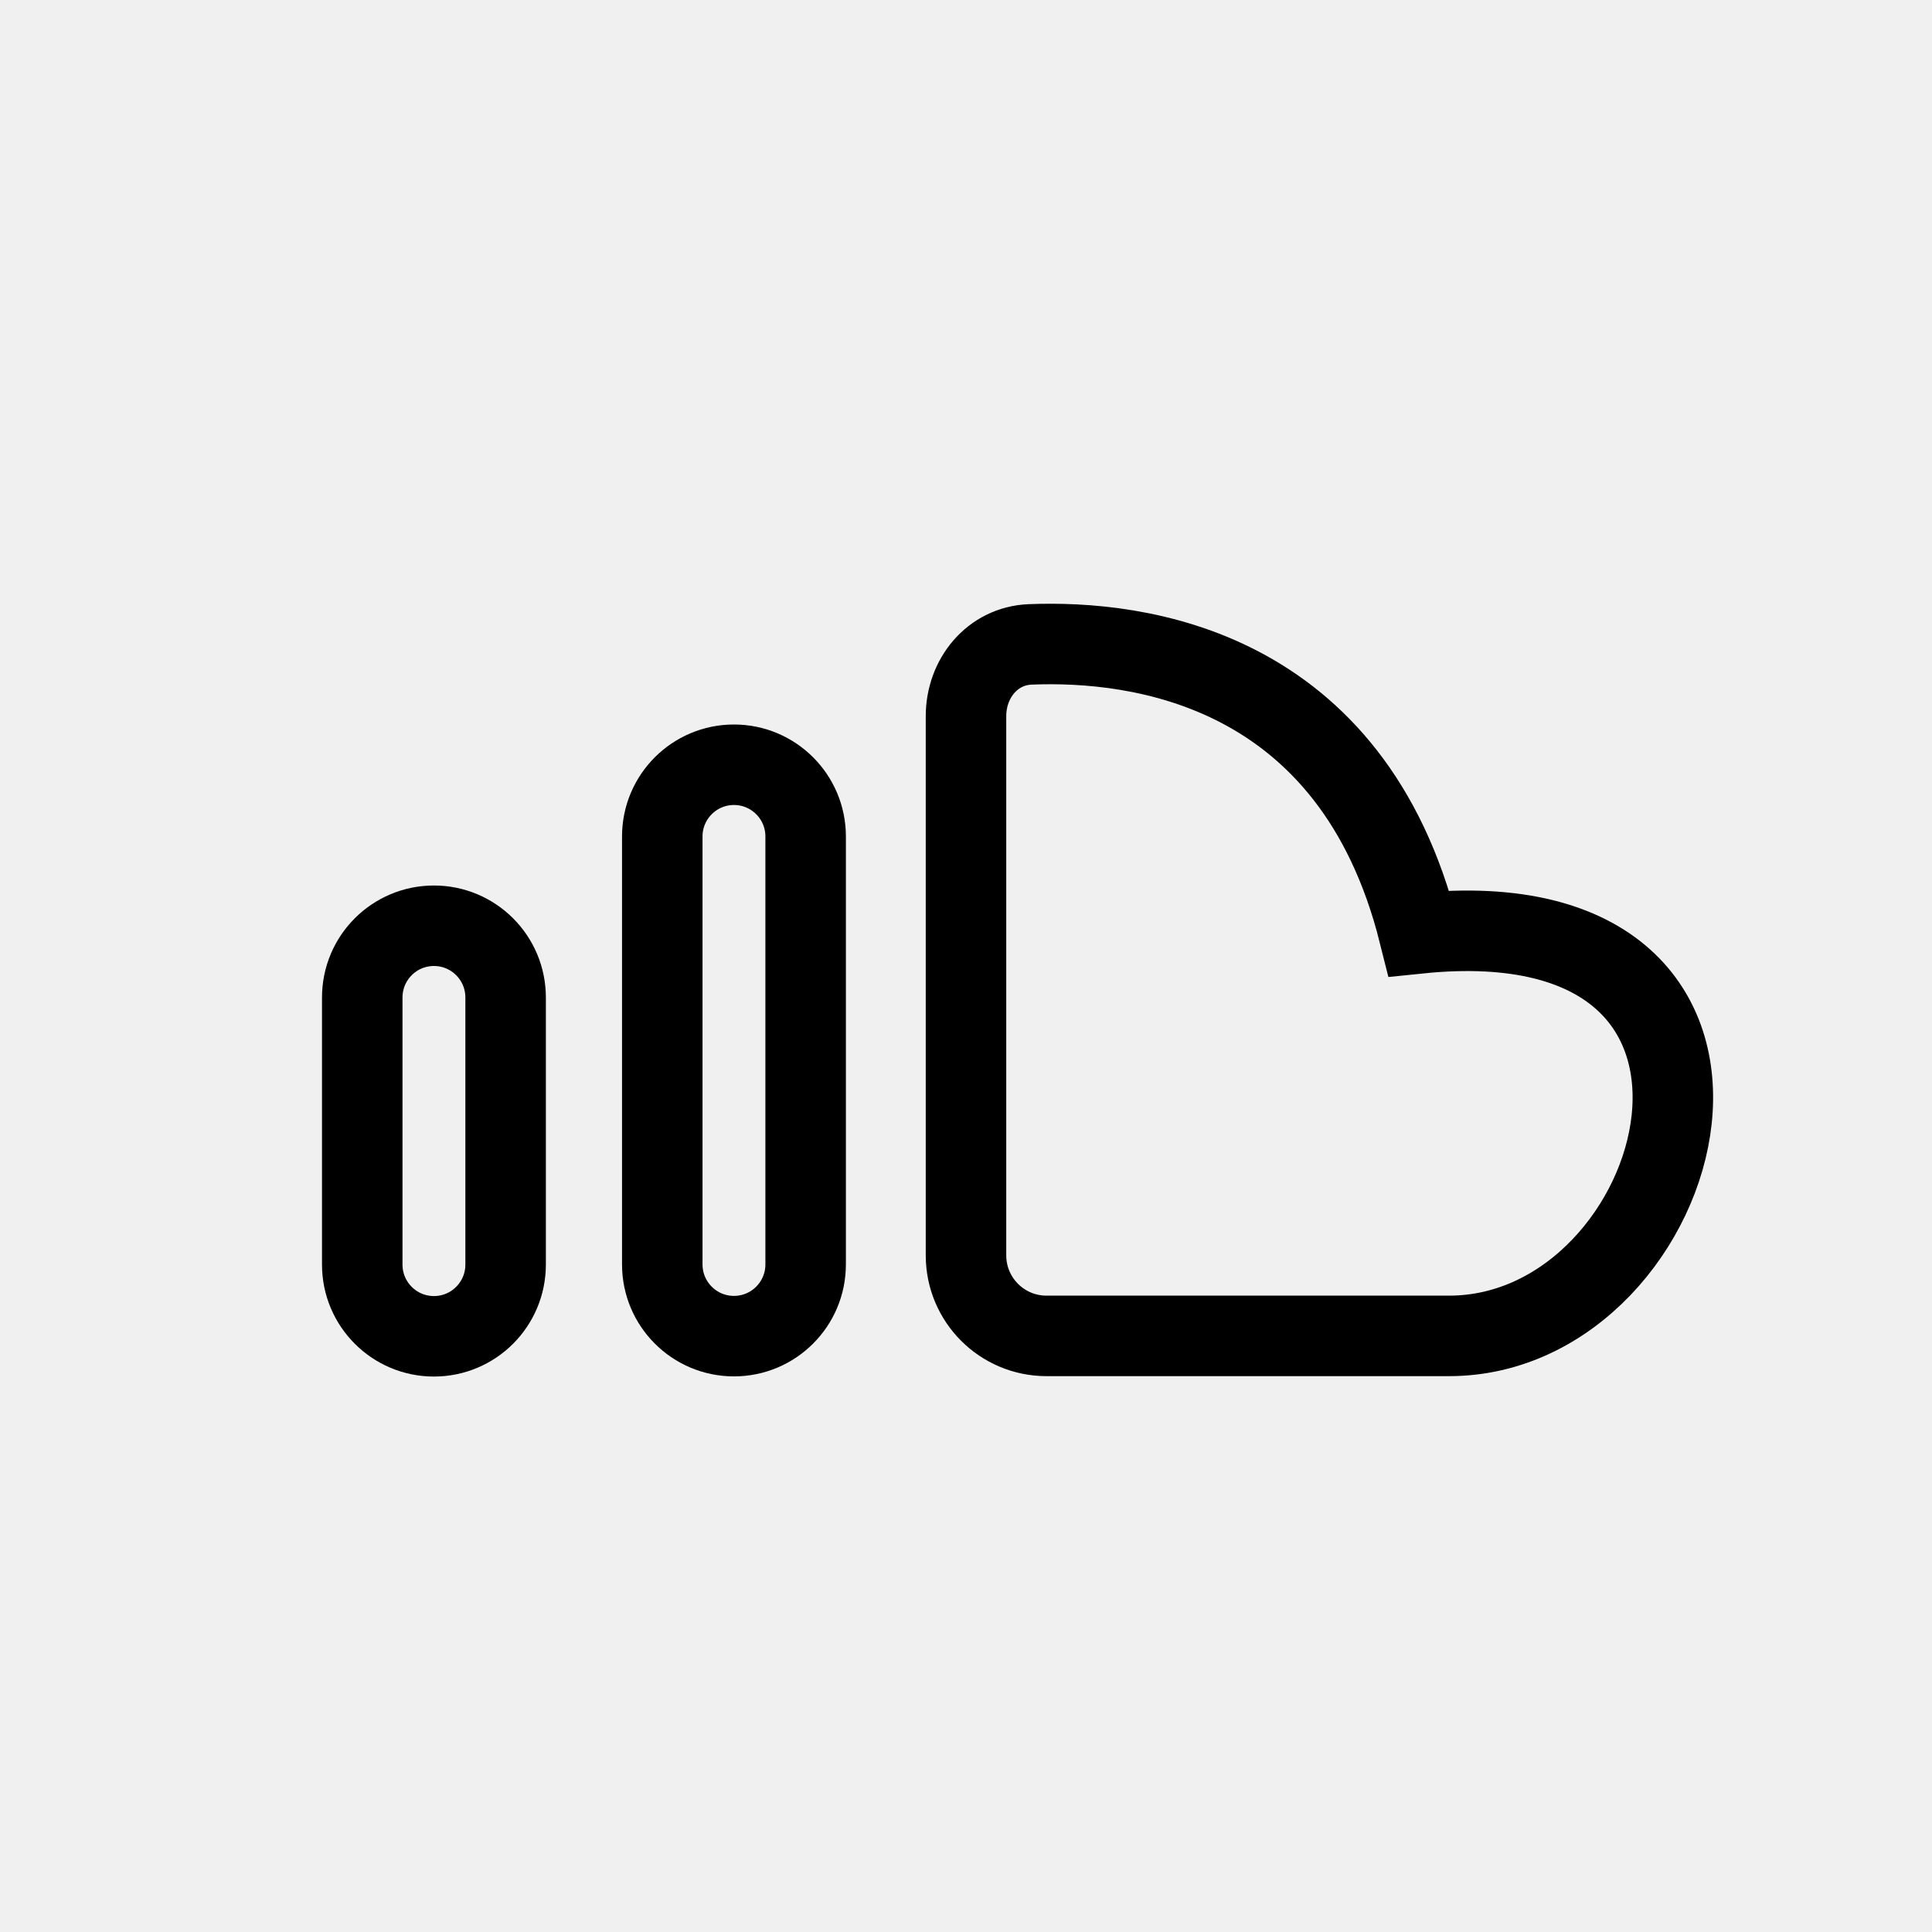
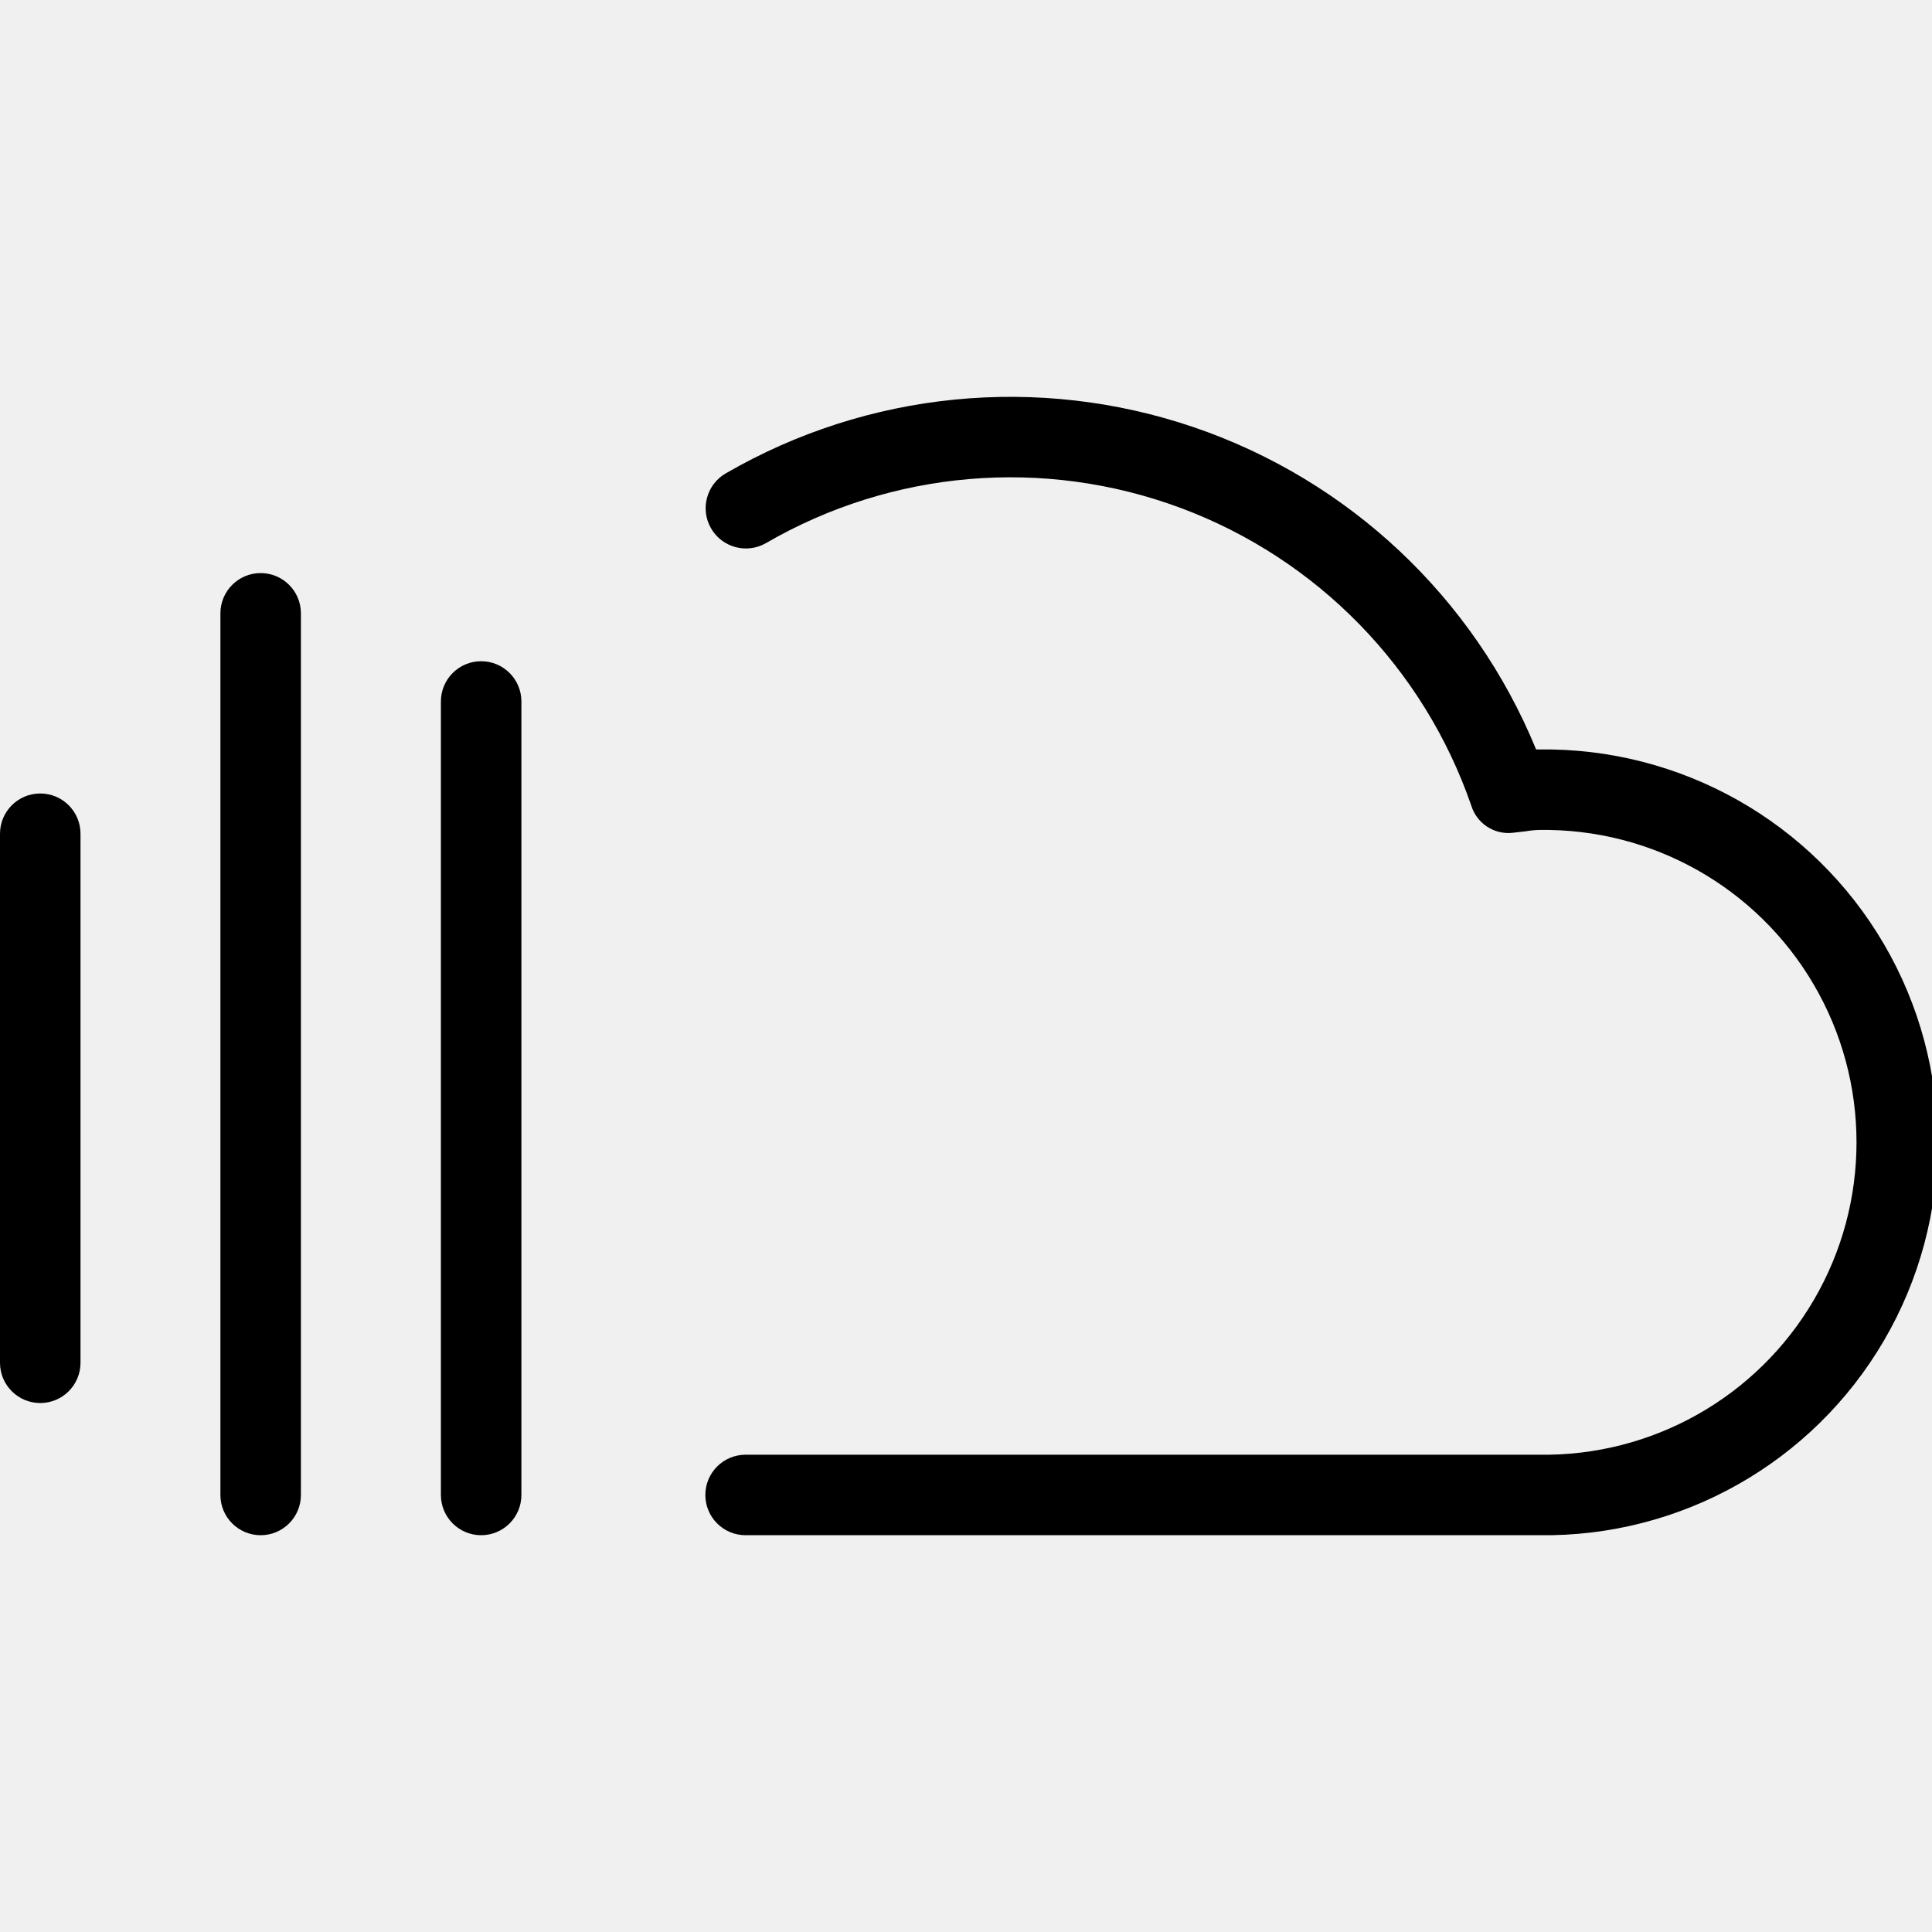
- <svg xmlns="http://www.w3.org/2000/svg" width="24" height="24" fill="none">
-   <g clip-path="url(#soundcloud__a)" stroke="#000">
-     <rect x="4.5" y="11.5" width="1.781" height="5.1" rx=".891" />
-     <rect x="8.227" y="9.5" width="1.781" height="7.098" rx=".891" />
-     <path d="M12 15.595V8.897c0-.469.326-.872.795-.892 1.344-.055 4.002.277 4.832 3.59 4.873-.5 3.373 5 .373 5h-5a1 1 0 0 1-1-1Z" />
-   </g>
-   <defs>
-     <clipPath id="soundcloud__a">
-       <path fill="#fff" d="M0 0h24v24H0z" />
-     </clipPath>
-   </defs>
+ <svg xmlns="http://www.w3.org/2000/svg" enable-background="new 0 0 24 24" viewBox="0 0 24 24" class="sc-gKsewC gfgDXq" width="32" height="32">
+   <path d="M19.119,19.071H9.262a.5.5,0,0,1,0-1h9.857a3.881,3.881,0,1,0,0-7.761,1.084,1.084,0,0,0-.161.016l-.165.019a.482.482,0,0,1-.515-.334A6.055,6.055,0,0,0,9.513,6.748a.5.5,0,0,1-.5-.866A7.056,7.056,0,0,1,19.082,9.31h.037a4.881,4.881,0,1,1,0,9.761Z" />
+   <path d="M.5,17.429a.5.5,0,0,1-.5-.5V10.357a.5.5,0,0,1,1,0v6.572A.5.5,0,0,1,.5,17.429Z" />
+   <path d="M3.238,19.071a.5.5,0,0,1-.5-.5V7.619a.5.5,0,0,1,1,0V18.571A.5.5,0,0,1,3.238,19.071Z" />
+   <path d="M5.977,19.071a.5.5,0,0,1-.5-.5V8.714a.5.5,0,0,1,1,0v9.857A.5.5,0,0,1,5.977,19.071Z" />
</svg>
